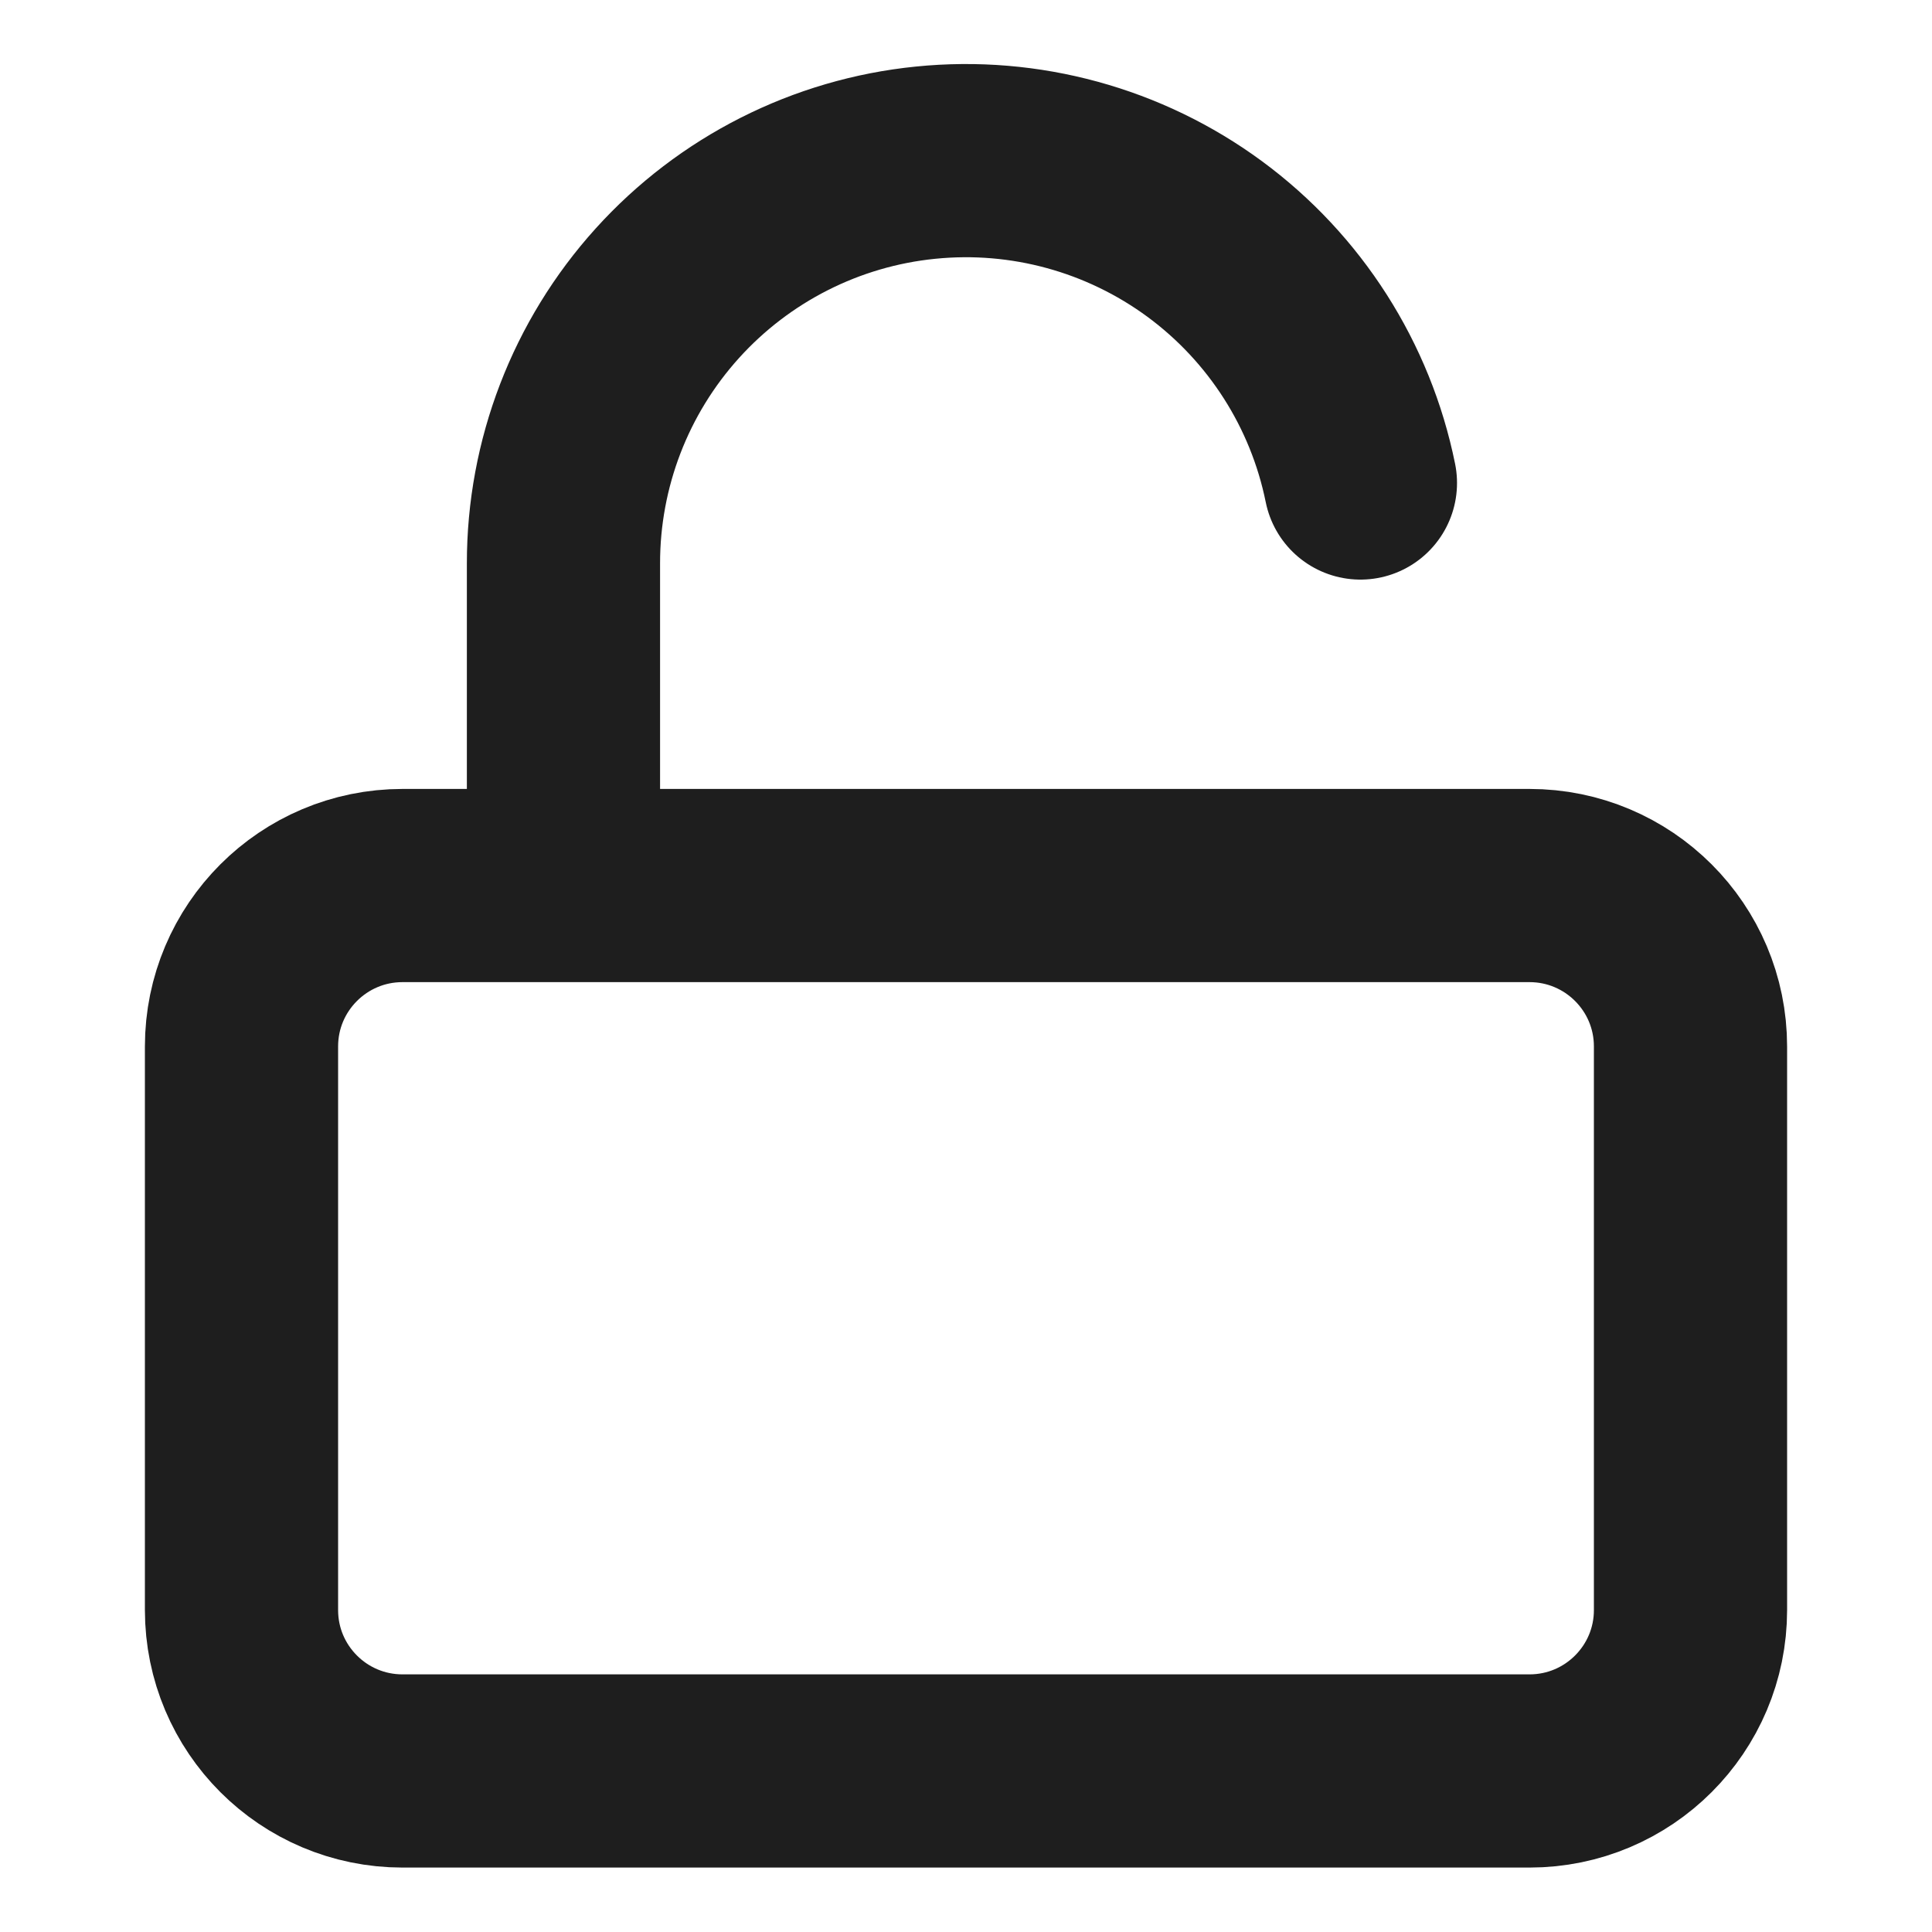
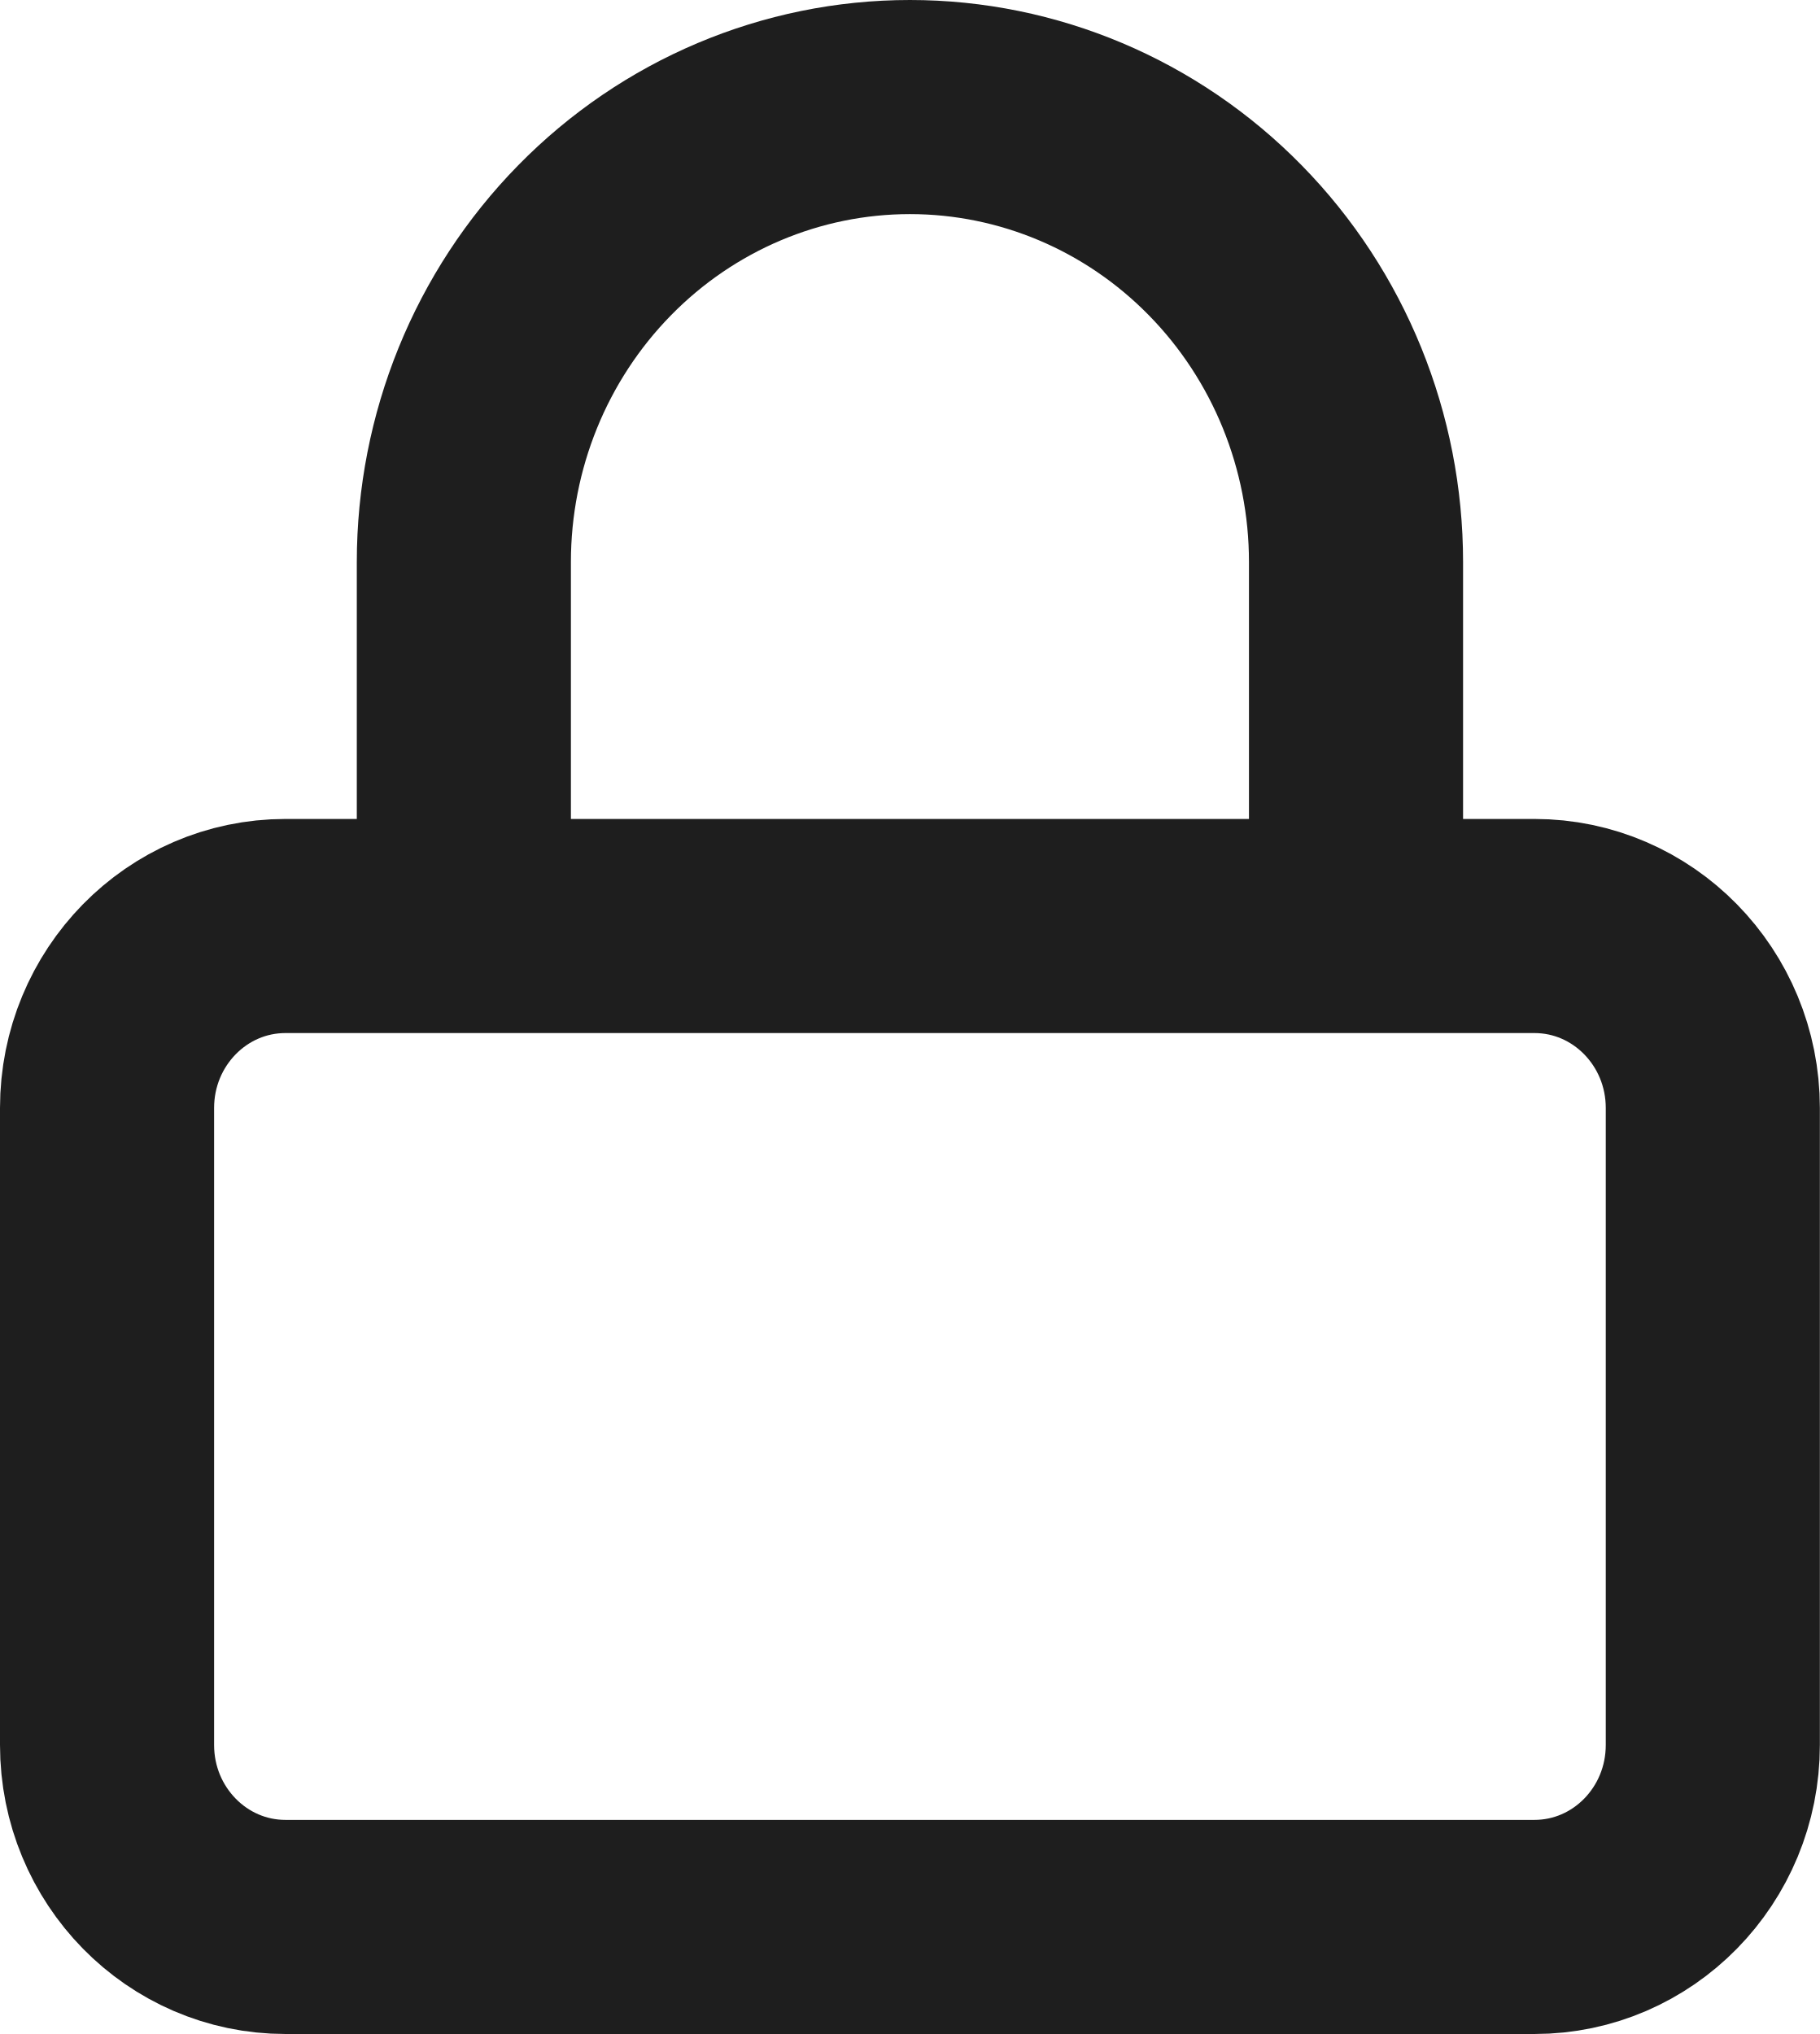
- <svg xmlns="http://www.w3.org/2000/svg" width="20" height="20" viewBox="0 0 20 20" fill="none">
-   <path d="M5.833 9.167V5.833C5.832 4.8 6.215 3.803 6.908 3.036C7.6 2.27 8.553 1.787 9.581 1.684C10.609 1.58 11.639 1.862 12.471 2.474C13.303 3.087 13.878 3.987 14.083 5M4.167 9.167H15.833C16.754 9.167 17.5 9.913 17.5 10.833V16.667C17.5 17.587 16.754 18.333 15.833 18.333H4.167C3.246 18.333 2.5 17.587 2.5 16.667V10.833C2.5 9.913 3.246 9.167 4.167 9.167Z" stroke="#1E1E1E" stroke-width="2" stroke-linecap="round" stroke-linejoin="round" />
+ <svg xmlns="http://www.w3.org/2000/svg" width="17" height="19" viewBox="0 0 17 19" fill="none">
+   <path d="M4.333 8.65V5.25C4.333 4.123 4.772 3.042 5.554 2.245C6.335 1.448 7.395 1 8.5 1C9.605 1 10.665 1.448 11.446 2.245C12.228 3.042 12.667 4.123 12.667 5.25V8.65M2.667 8.65H14.333C15.254 8.65 16 9.411 16 10.35V16.3C16 17.239 15.254 18 14.333 18H2.667C1.746 18 1 17.239 1 16.3V10.35C1 9.411 1.746 8.65 2.667 8.65Z" stroke="#1E1E1E" stroke-width="2" stroke-linecap="round" stroke-linejoin="round" />
</svg>
